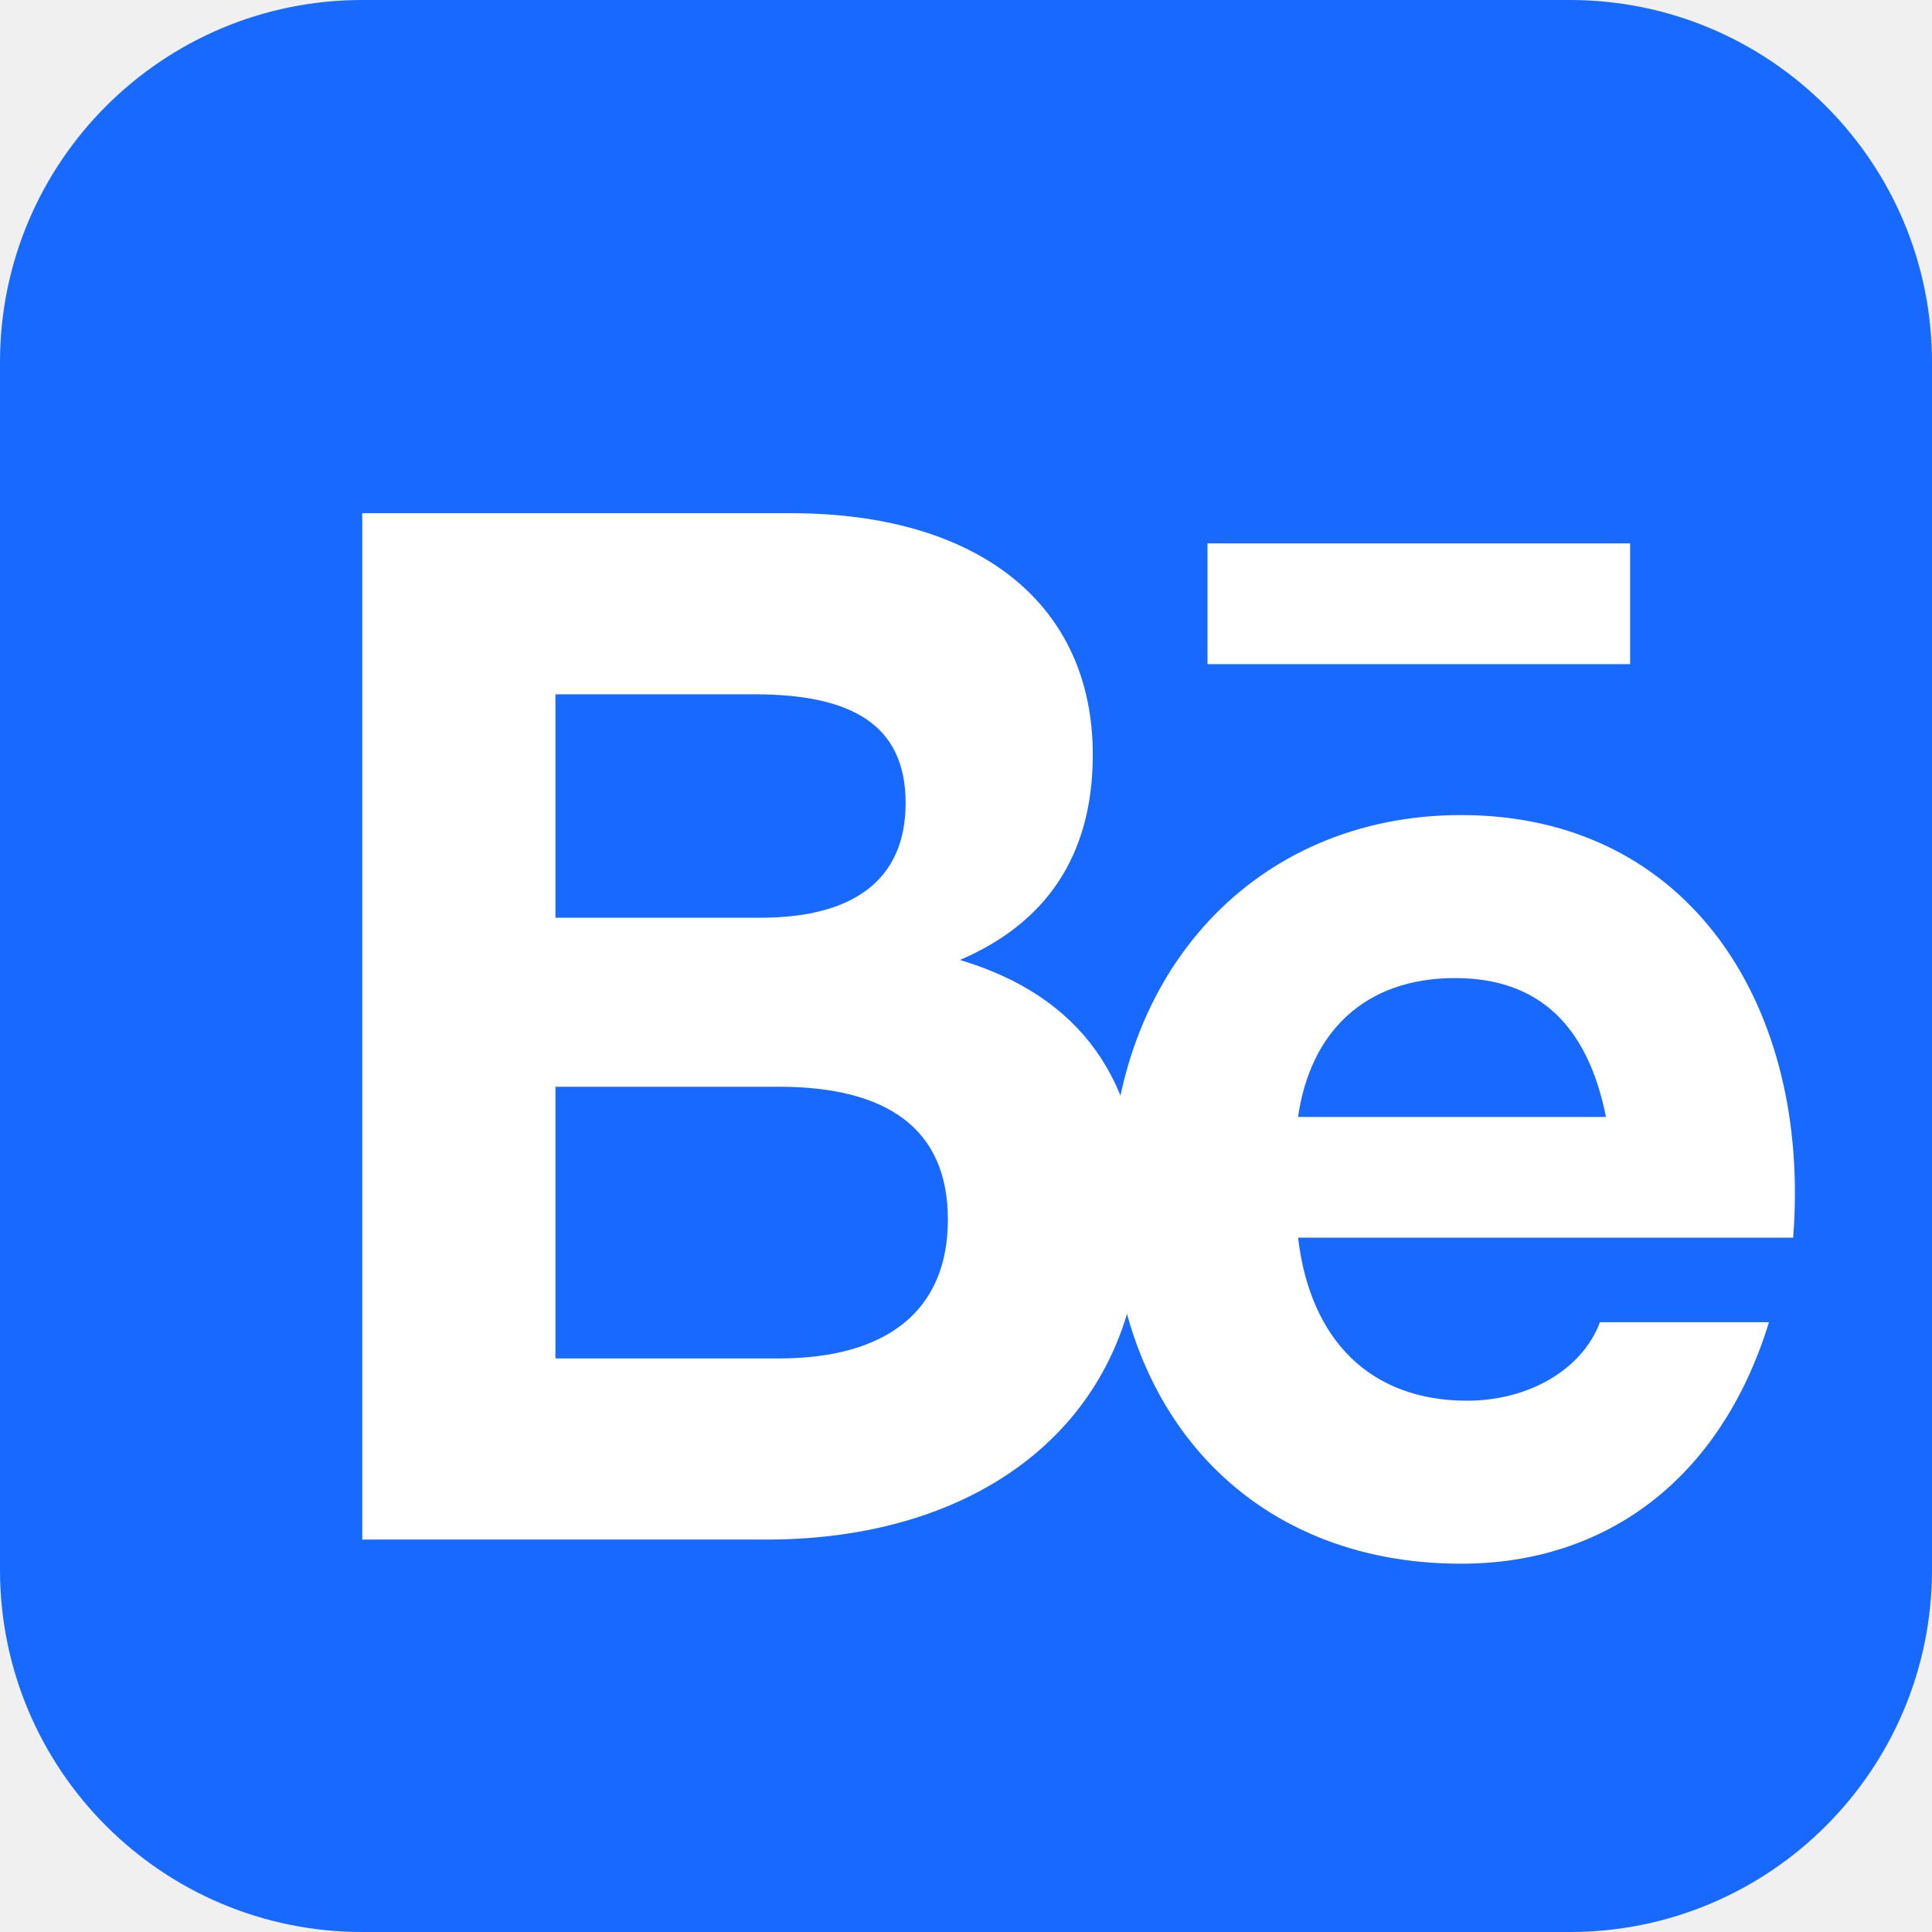
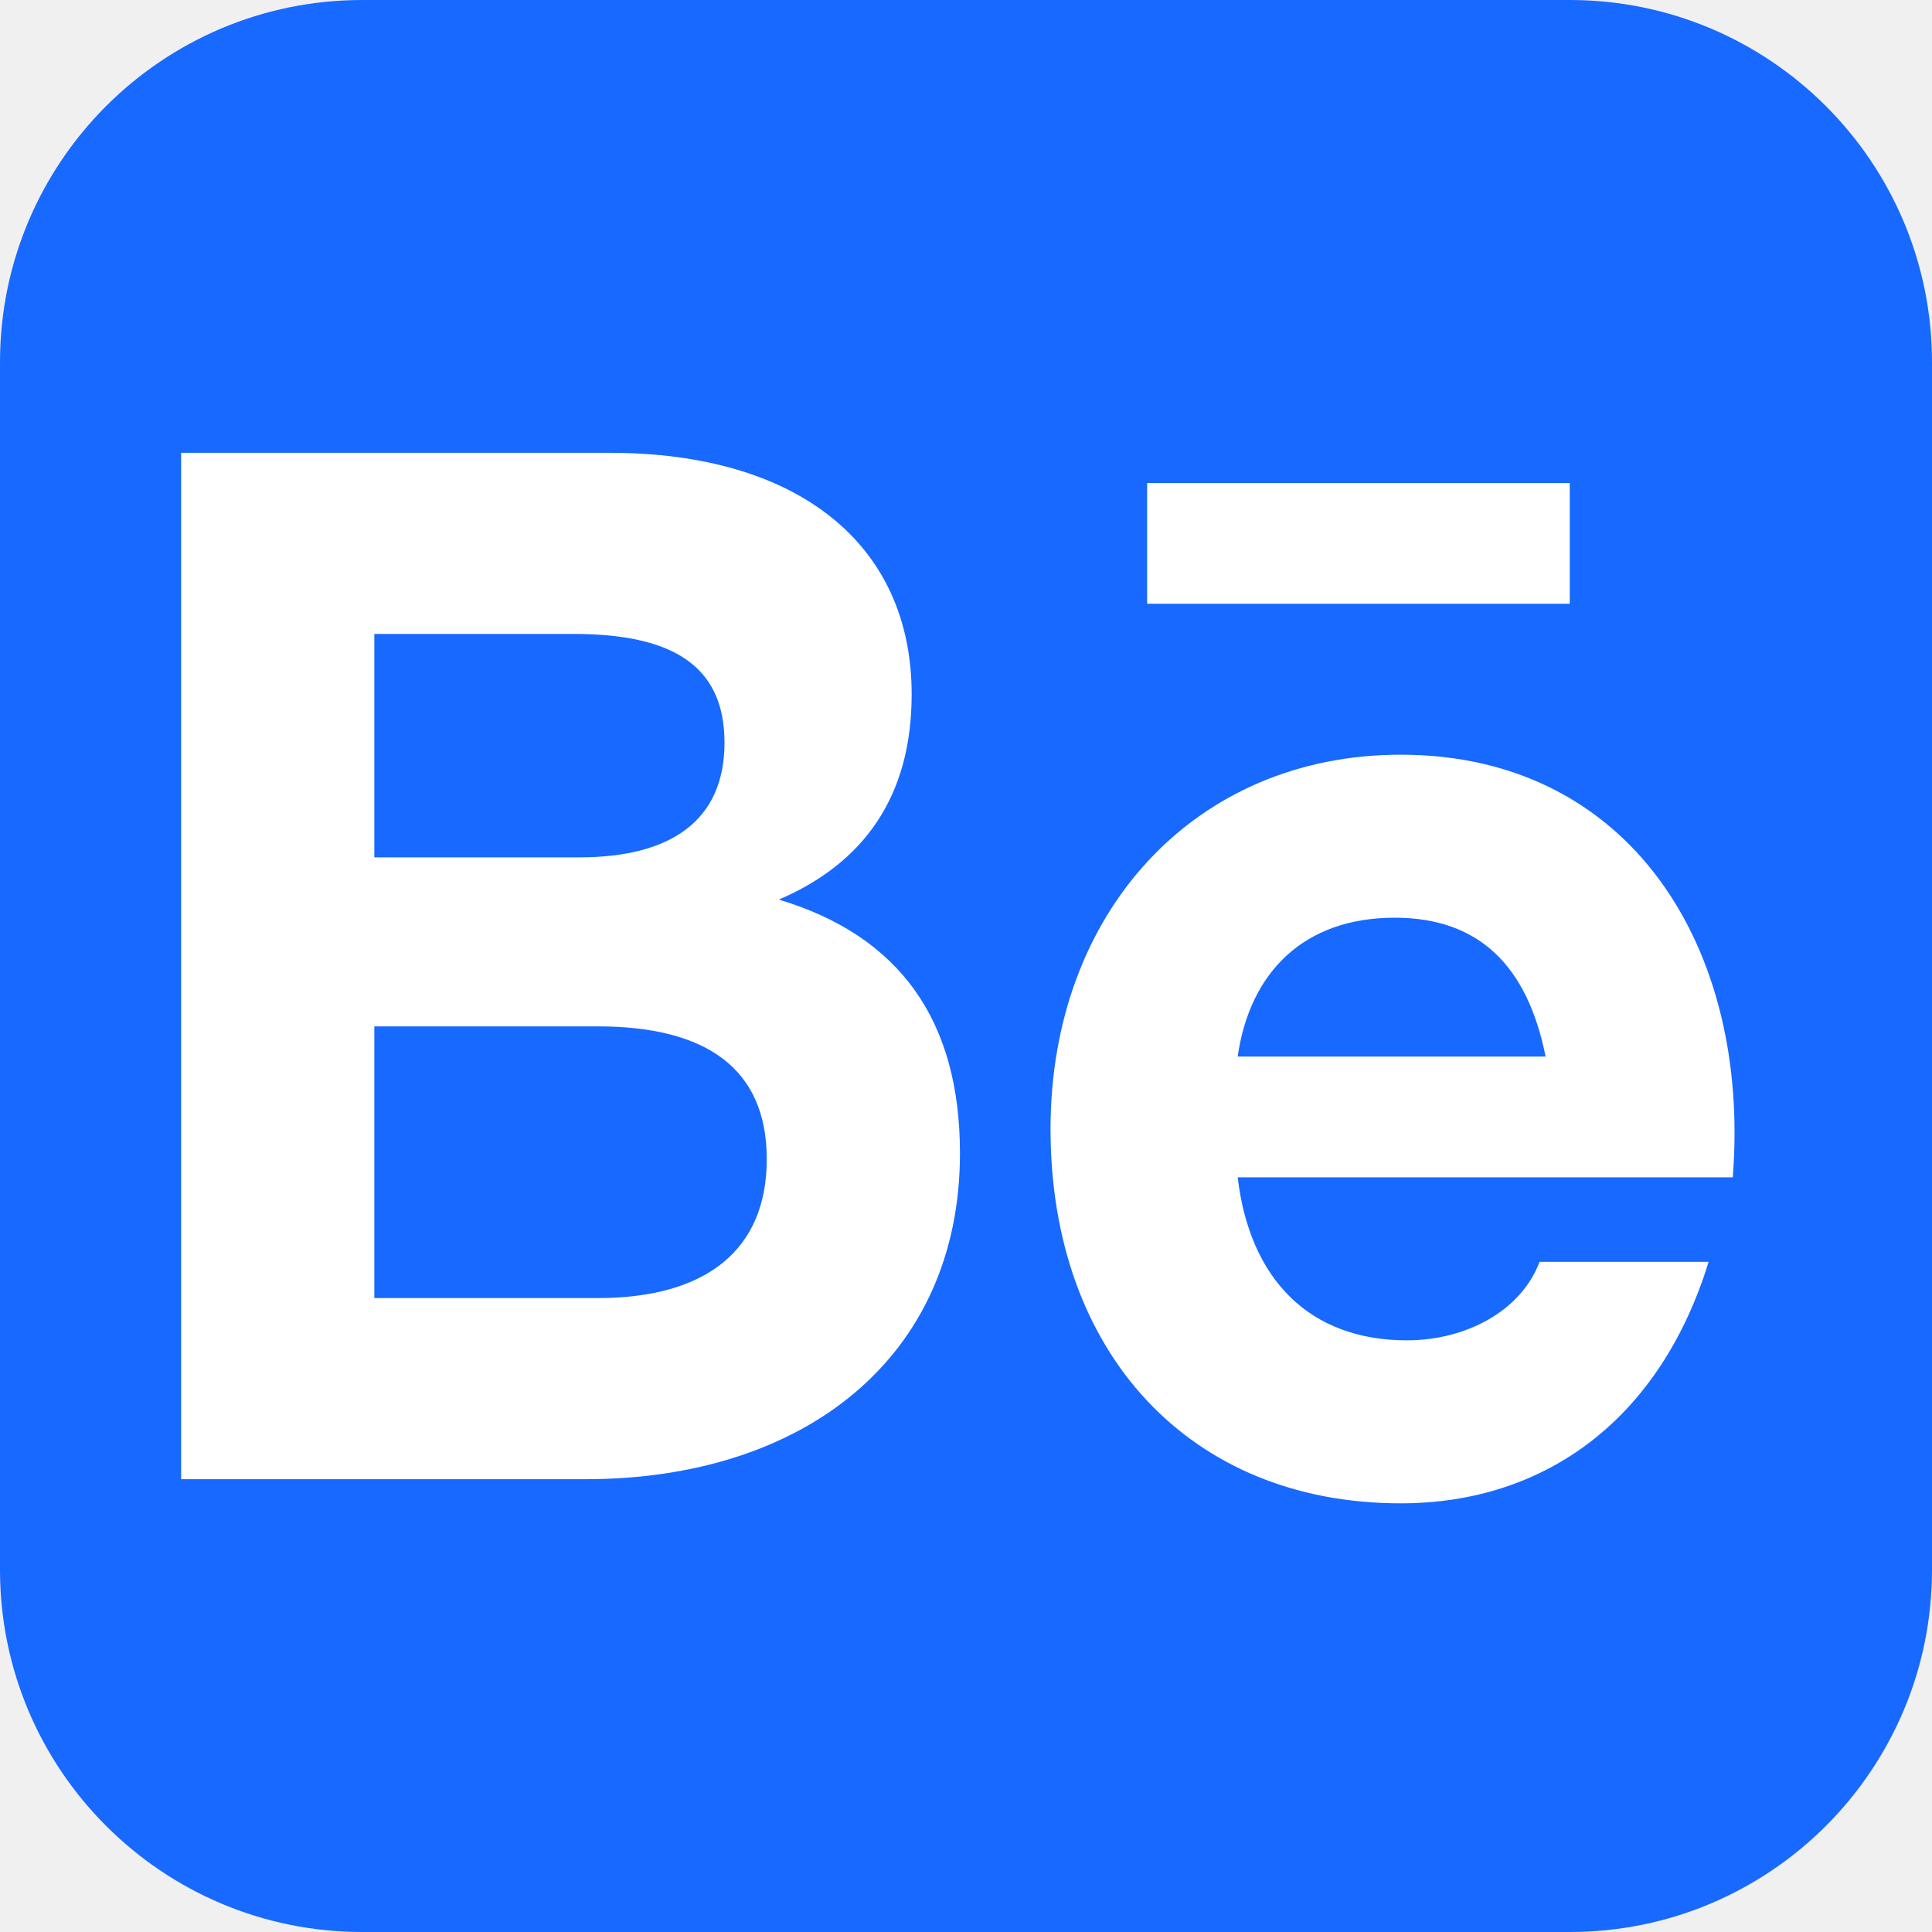
<svg xmlns="http://www.w3.org/2000/svg" viewBox="0 0 32 32" role="img" aria-labelledby="title">
  <rect width="32" height="32" rx="6" fill="#1769ff" />
-   <path fill="#fff" d="M6 8.5h7.1c3.1 0 5 1.5 5 4 0 1.7-.8 2.8-2.2 3.4 2 .6 3 2 3 4.2 0 3.4-2.6 5.4-6.2 5.4H6v-17Zm6.6 6.7c1.5 0 2.4-.6 2.4-1.9s-.9-1.8-2.5-1.8H9.2v3.7h3.4Zm.3 7.3c1.8 0 2.8-.8 2.8-2.3s-1-2.2-2.8-2.2H9.2v4.5h3.7Z" />
-   <path fill="#fff" d="M20 9h7v2h-7V9Zm7.7 11.5h-6.2c.2 1.7 1.2 2.7 2.8 2.7 1 0 1.9-.5 2.2-1.3h2.8c-.8 2.6-2.7 4-5.1 4-3.5 0-5.8-2.5-5.8-6.2 0-3.6 2.4-6.2 5.8-6.2 3.8 0 5.8 3.2 5.5 7Zm-6.2-2h5.1c-.3-1.5-1.1-2.3-2.5-2.3-1.5 0-2.4.9-2.6 2.3Z" />
+   <g transform="translate(-2 -1)" fill="#fff">
+     <path transform="translate(-1)" d="M6 8.5h7.1c3.1 0 5 1.5 5 4 0 1.7-.8 2.8-2.2 3.4 2 .6 3 2 3 4.2 0 3.4-2.6 5.4-6.2 5.4H6v-17Zm6.6 6.7c1.5 0 2.4-.6 2.4-1.9s-.9-1.8-2.5-1.8H9.2v3.7h3.4Zm.3 7.3c1.8 0 2.8-.8 2.8-2.3s-1-2.2-2.8-2.2H9.2v4.5h3.7Z" />
+     <path transform="translate(1)" d="M20 9h7v2h-7V9Zm7.7 11.5h-6.2c.2 1.7 1.2 2.7 2.8 2.7 1 0 1.9-.5 2.2-1.3h2.8c-.8 2.6-2.7 4-5.1 4-3.5 0-5.8-2.5-5.8-6.2 0-3.6 2.4-6.2 5.8-6.2 3.8 0 5.8 3.2 5.5 7Zm-6.2-2h5.1c-.3-1.5-1.1-2.3-2.5-2.3-1.5 0-2.4.9-2.6 2.3Z" />
+   </g>
</svg>
